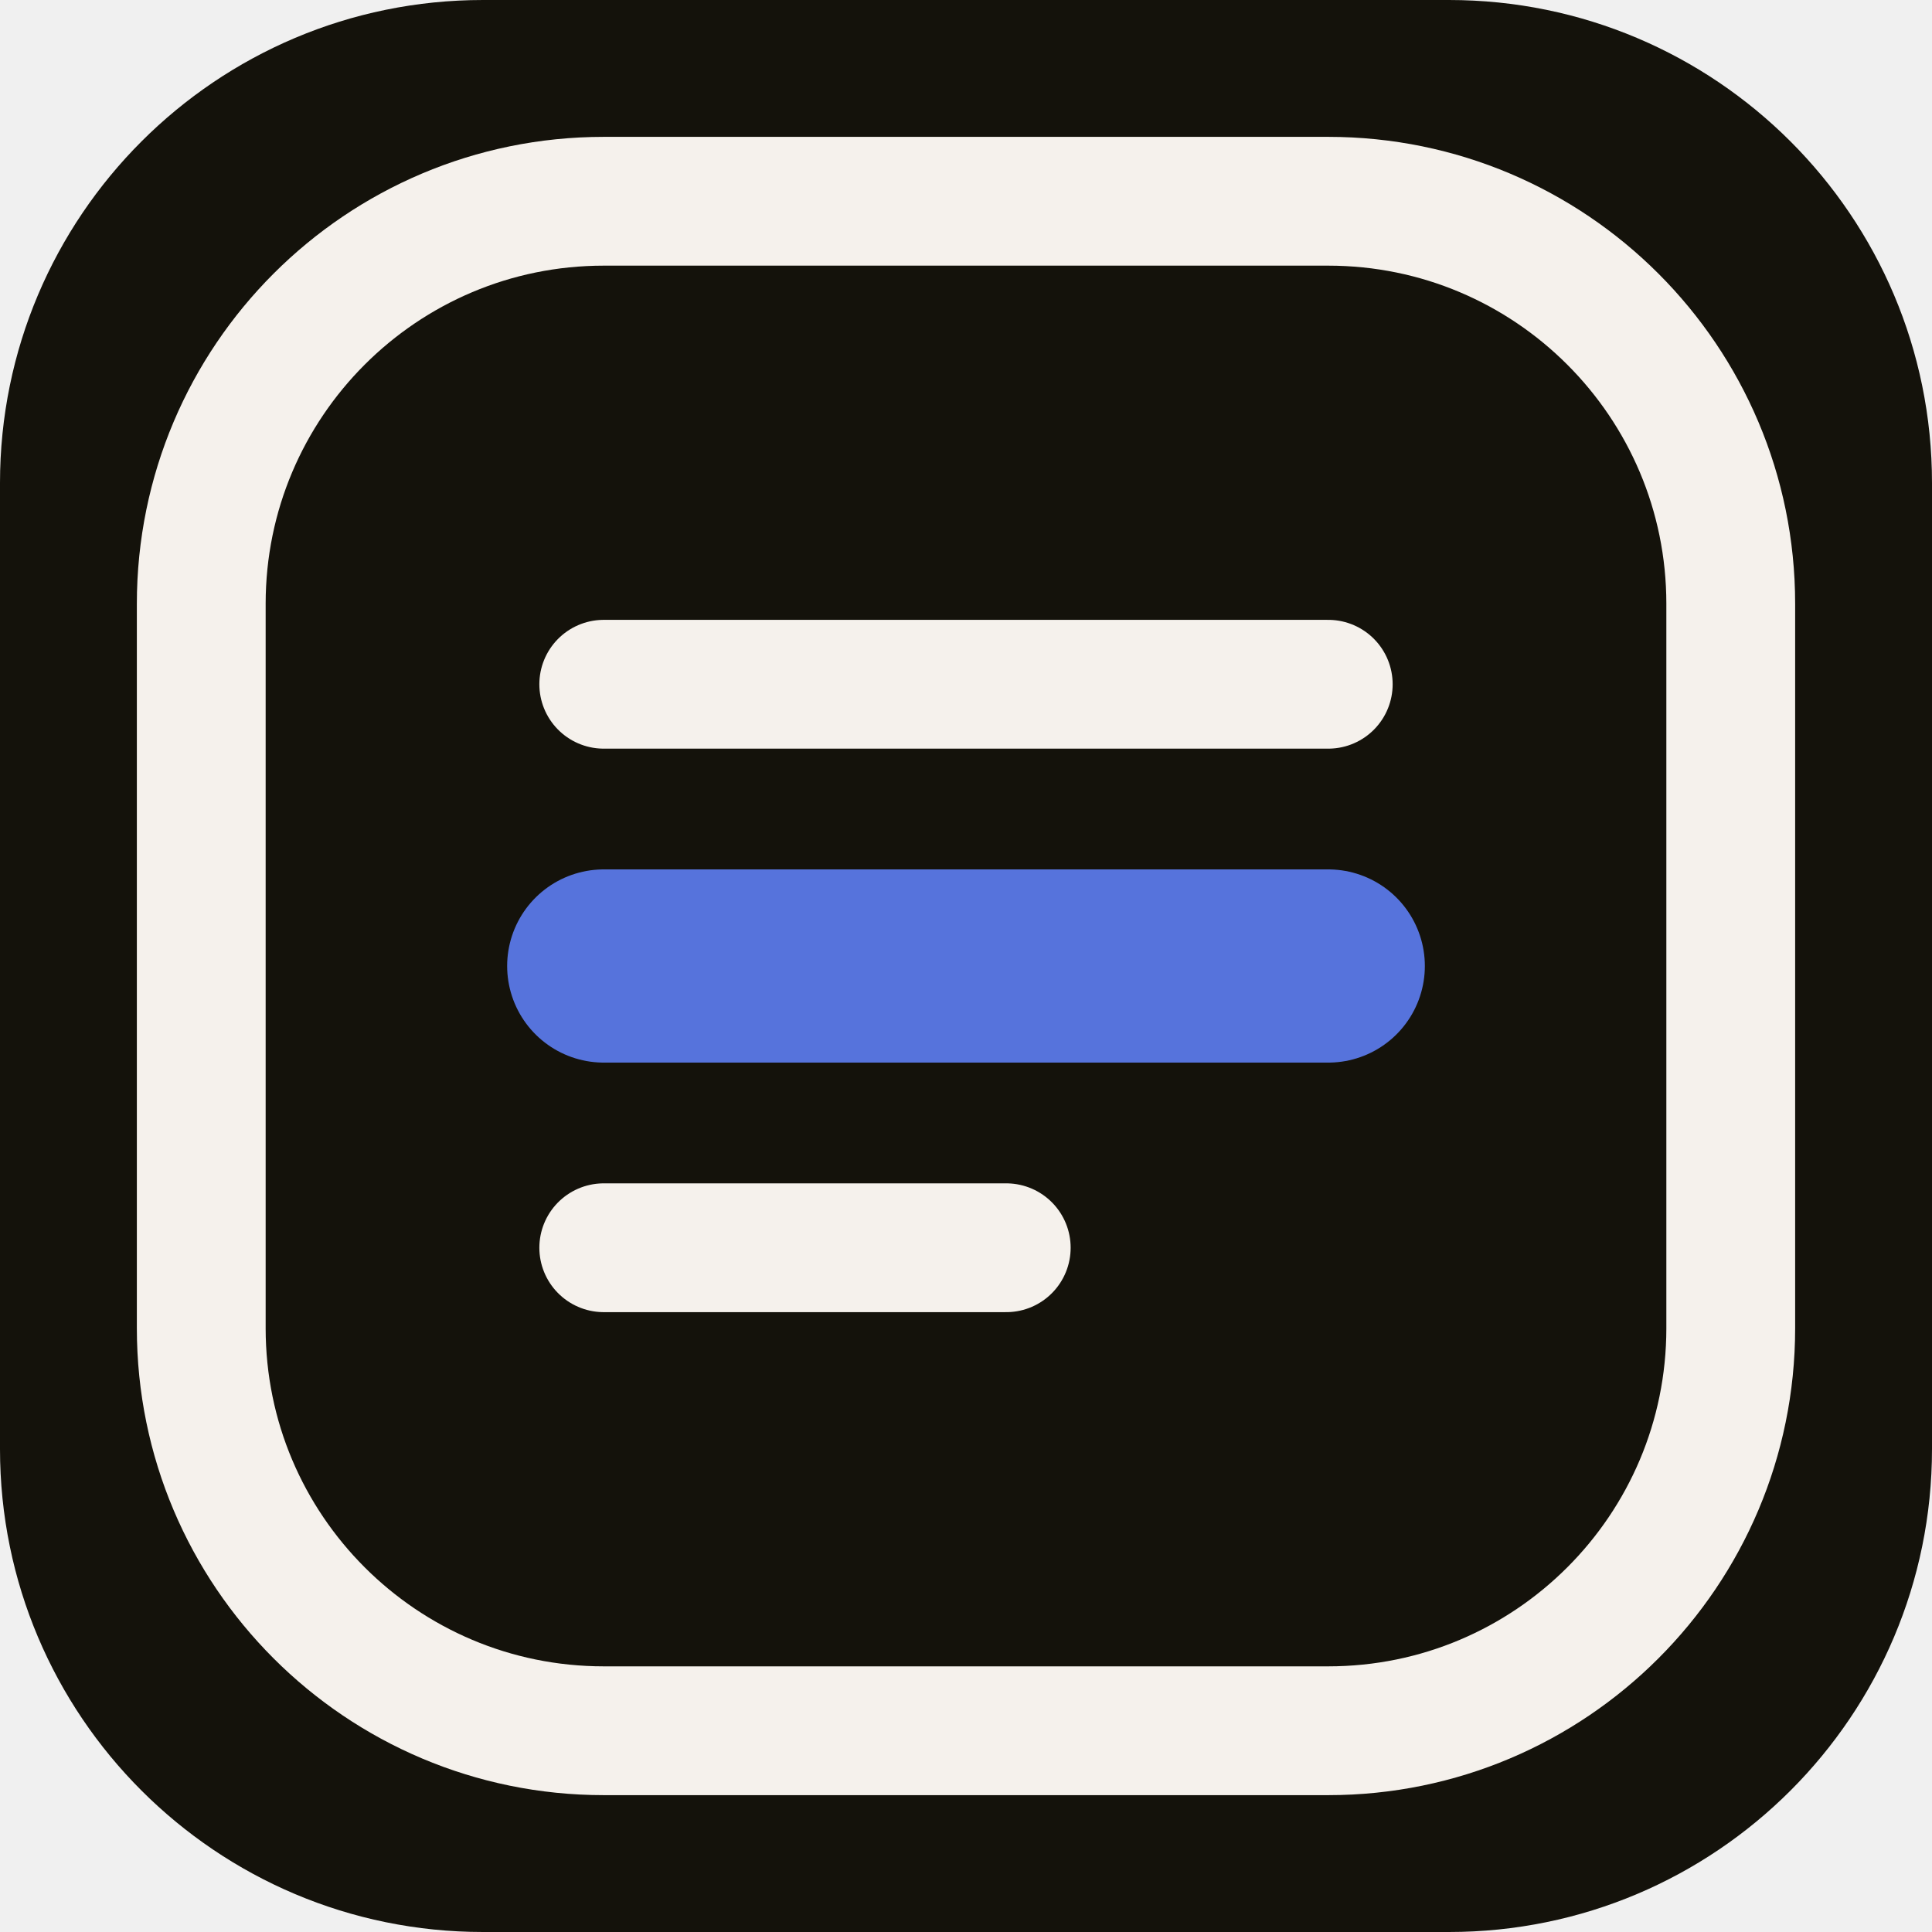
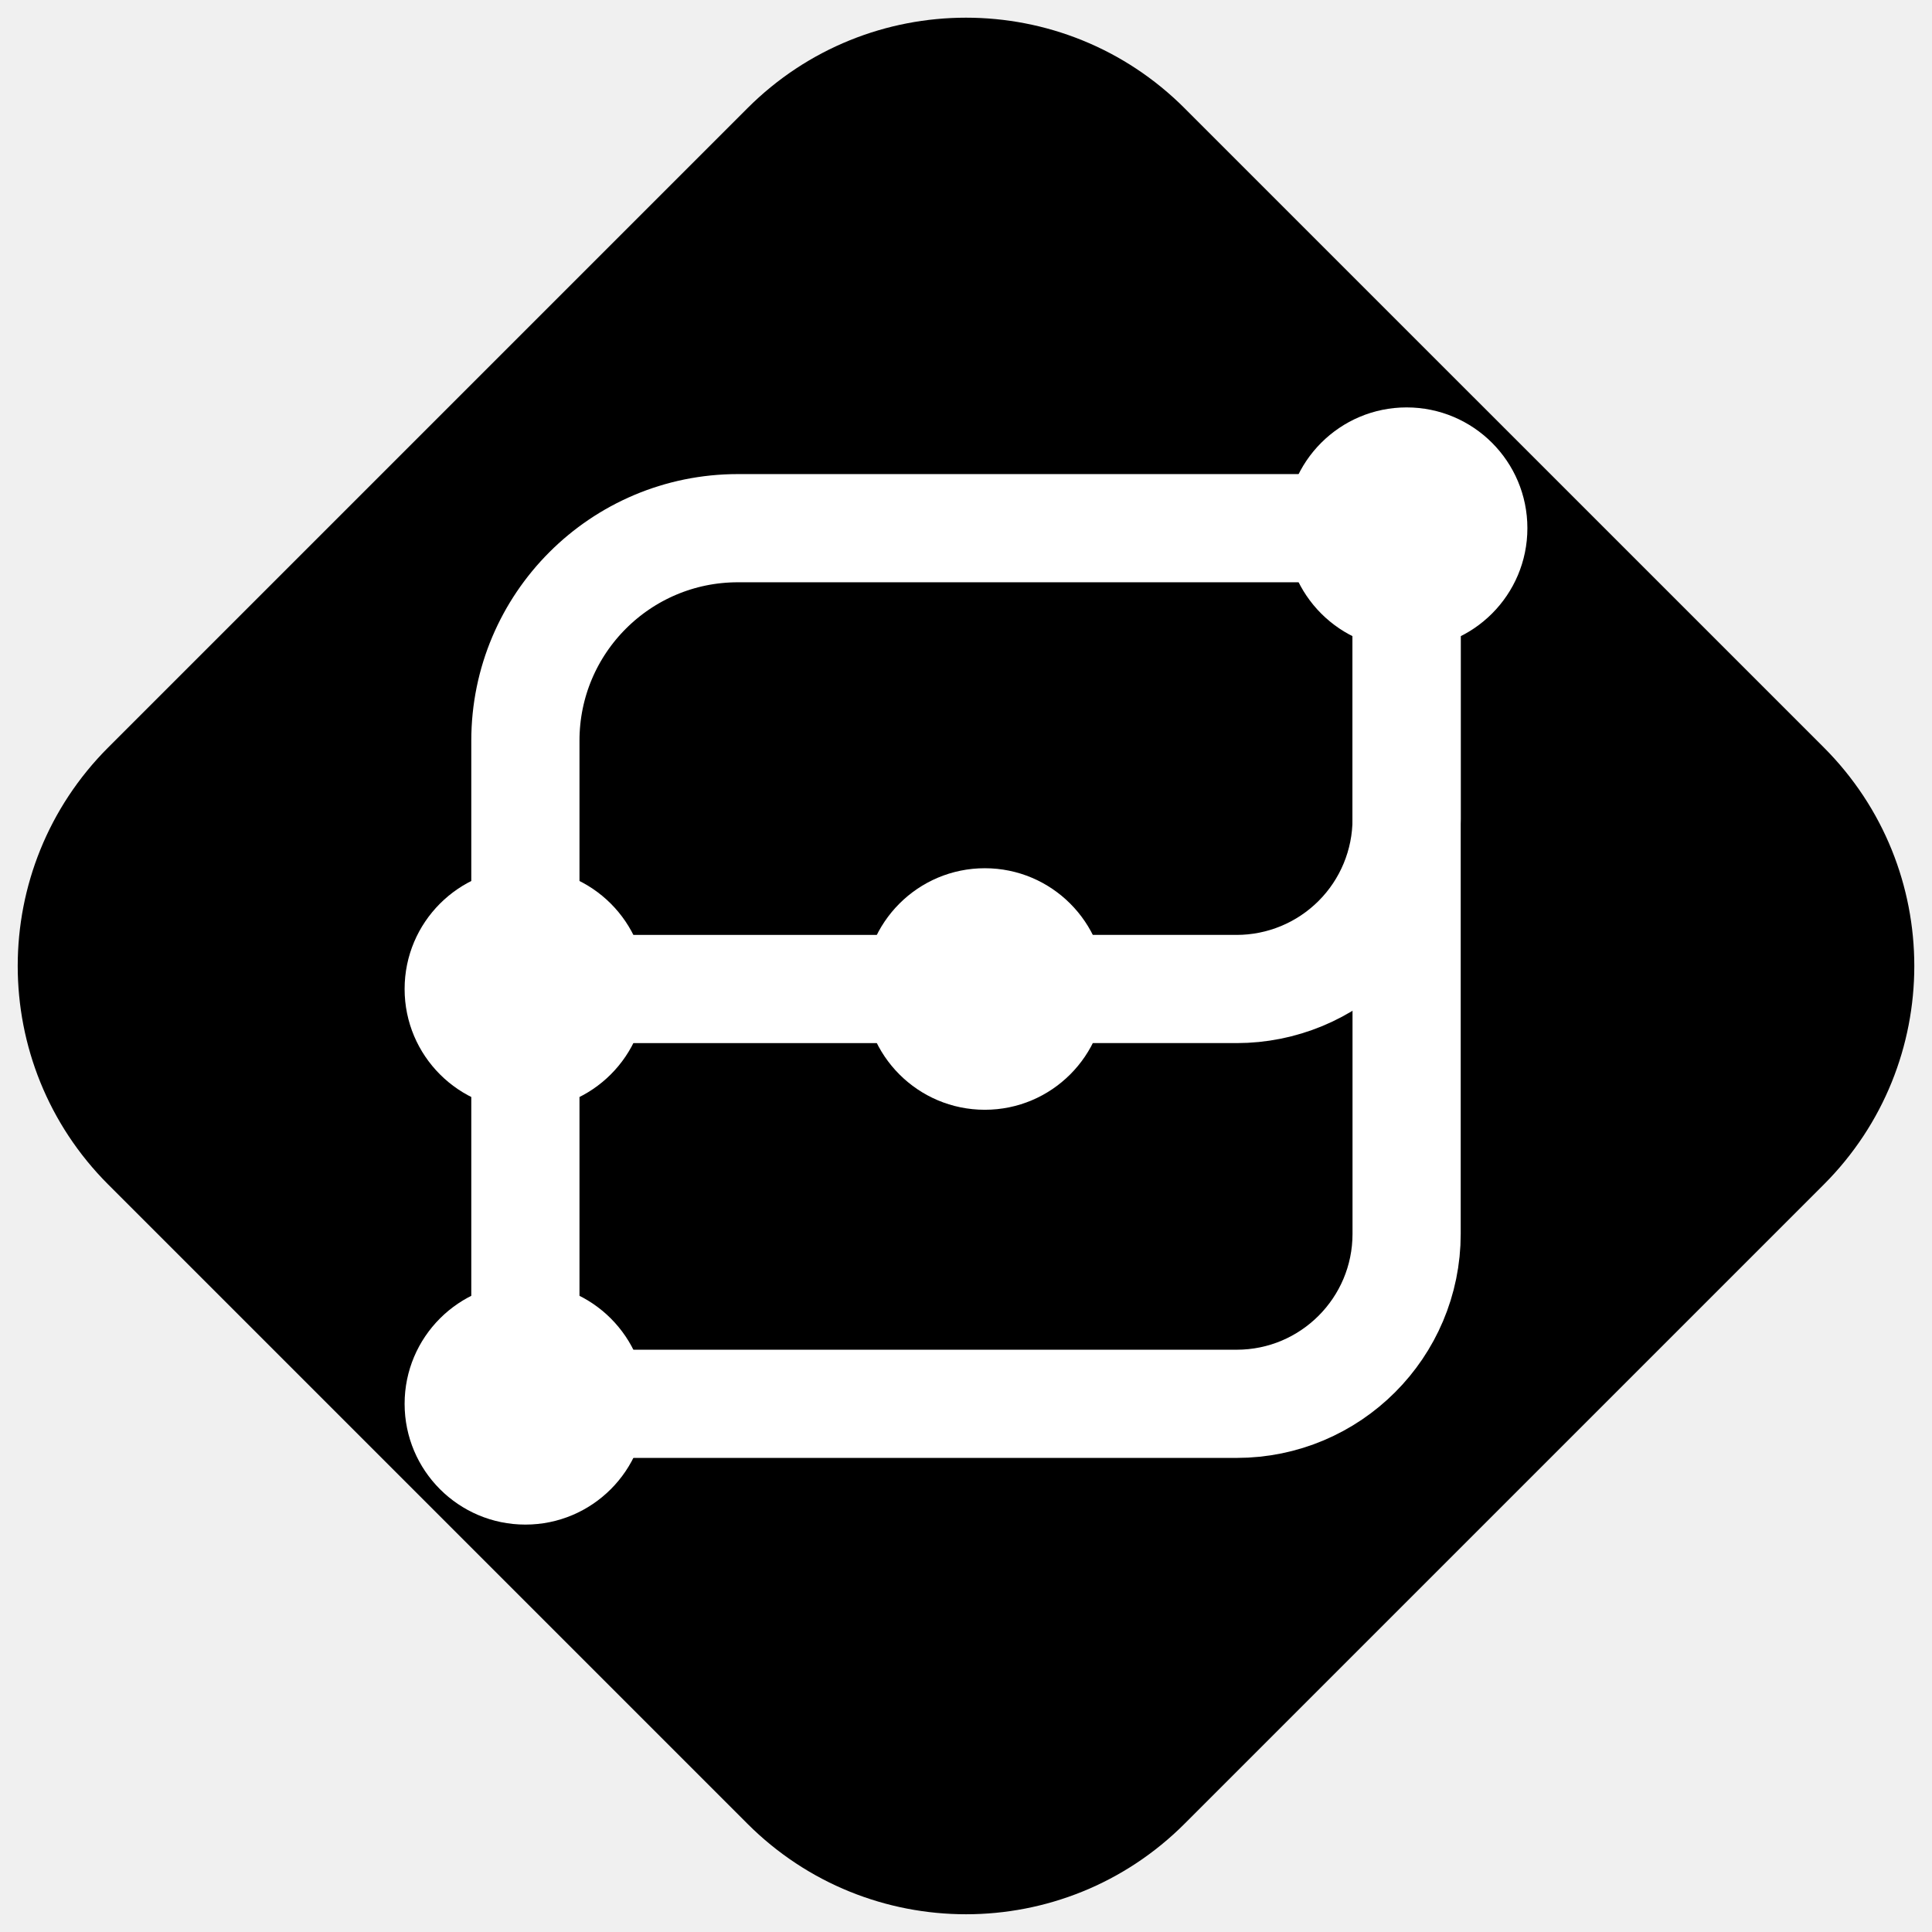
- <svg xmlns="http://www.w3.org/2000/svg" viewBox="0 0 24 24" fill="none">
-   <rect width="24" height="24" rx="6" fill="#14120b" />
-   <rect x="2.5" y="2.5" width="19" height="19" rx="5" stroke="#f5f1ec" stroke-width="1.6" />
-   <path d="M7.5 8.5h9M7.5 15.5h5" stroke="#f5f1ec" stroke-width="1.6" stroke-linecap="round" />
-   <path d="M7.5 12h9" stroke="#5673dc" stroke-width="2.4" stroke-linecap="round" />
+ <svg xmlns="http://www.w3.org/2000/svg" width="500" zoomAndPan="magnify" viewBox="0 0 375 375" height="500" preserveAspectRatio="xMidYMid meet" version="1.0">
+   <defs>
+     <clipPath id="093665a111">
+       <path d="M 3 3 L 372 3 L 372 372 L 3 372 Z M 3 3 " clip-rule="nonzero" />
+     </clipPath>
+     <clipPath id="33e22d1fb9">
+       <path d="M -23.047 187.496 L 186.688 -22.234 L 396.418 187.496 L 186.688 397.227 Z M -23.047 187.496 " clip-rule="nonzero" />
+     </clipPath>
+     <clipPath id="e2b95abbb6">
+       <path d="M 229.93 21.008 L 353.992 145.07 C 377.422 168.5 377.422 206.492 353.992 229.922 L 229.93 353.984 C 206.496 377.414 168.508 377.414 145.074 353.984 L 21.012 229.922 C -2.418 206.492 -2.418 168.5 21.012 145.07 L 145.074 21.008 C 168.508 -2.426 206.496 -2.426 229.93 21.008 Z M 229.93 21.008 " clip-rule="nonzero" />
+     </clipPath>
+     <clipPath id="3bf0731647">
+       <path d="M 0 0 L 369 0 L 369 369 L 0 369 Z M 0 0 " clip-rule="nonzero" />
+     </clipPath>
+     <clipPath id="629661ce62">
+       <path d="M -26.047 184.496 L 183.688 -25.234 L 393.418 184.496 L 183.688 394.227 Z M -26.047 184.496 " clip-rule="nonzero" />
+     </clipPath>
+     <clipPath id="4125d26a50">
+       <path d="M 226.93 18.008 L 350.992 142.07 C 374.422 165.5 374.422 203.492 350.992 226.922 L 226.93 350.984 C 203.496 374.414 165.508 374.414 142.074 350.984 L 18.012 226.922 C -5.418 203.492 -5.418 165.5 18.012 142.07 L 142.074 18.008 C 165.508 -5.426 203.496 -5.426 226.93 18.008 Z M 226.93 18.008 " clip-rule="nonzero" />
+     </clipPath>
+     <clipPath id="aed8e26cdc">
+       <rect x="0" width="369" y="0" height="369" />
+     </clipPath>
+     <clipPath id="badc915a00">
+       <path d="M 78.535 249.039 L 125.418 249.039 L 125.418 295.922 L 78.535 295.922 Z M 78.535 249.039 " clip-rule="nonzero" />
+     </clipPath>
+     <clipPath id="8d5ab54d49">
+       <path d="M 101.977 249.039 C 89.031 249.039 78.535 259.535 78.535 272.48 C 78.535 285.426 89.031 295.922 101.977 295.922 C 114.922 295.922 125.418 285.426 125.418 272.48 C 125.418 259.535 114.922 249.039 101.977 249.039 Z M 101.977 249.039 " clip-rule="nonzero" />
+     </clipPath>
+     <clipPath id="494984981e">
+       <path d="M 0.535 0.039 L 47.418 0.039 L 47.418 46.922 L 0.535 46.922 Z M 0.535 0.039 " clip-rule="nonzero" />
+     </clipPath>
+     <clipPath id="269b53178f">
+       <path d="M 23.977 0.039 C 11.031 0.039 0.535 10.535 0.535 23.48 C 0.535 36.426 11.031 46.922 23.977 46.922 C 36.922 46.922 47.418 36.426 47.418 23.48 C 47.418 10.535 36.922 0.039 23.977 0.039 Z M 23.977 0.039 " clip-rule="nonzero" />
+     </clipPath>
+     <clipPath id="660449cdac">
+       <rect x="0" width="48" y="0" height="47" />
+     </clipPath>
+     <clipPath id="165355114e">
+       <path d="M 78.535 168.523 L 125.418 168.523 L 125.418 215.406 L 78.535 215.406 Z M 78.535 168.523 " clip-rule="nonzero" />
+     </clipPath>
+     <clipPath id="7d597d0eaf">
+       <path d="M 101.977 168.523 C 89.031 168.523 78.535 179.02 78.535 191.965 C 78.535 204.914 89.031 215.406 101.977 215.406 C 114.922 215.406 125.418 204.914 125.418 191.965 C 125.418 179.02 114.922 168.523 101.977 168.523 Z M 101.977 168.523 " clip-rule="nonzero" />
+     </clipPath>
+     <clipPath id="b6662e41f2">
+       <path d="M 0.535 0.523 L 47.418 0.523 L 47.418 47.406 L 0.535 47.406 Z M 0.535 0.523 " clip-rule="nonzero" />
+     </clipPath>
+     <clipPath id="eca6404d42">
+       <path d="M 23.977 0.523 C 11.031 0.523 0.535 11.02 0.535 23.965 C 0.535 36.914 11.031 47.406 23.977 47.406 C 36.922 47.406 47.418 36.914 47.418 23.965 C 47.418 11.02 36.922 0.523 23.977 0.523 Z M 23.977 0.523 " clip-rule="nonzero" />
+     </clipPath>
+     <clipPath id="50d2ffc65e">
+       <rect x="0" width="48" y="0" height="48" />
+     </clipPath>
+     <clipPath id="bd1c7932f4">
+       <path d="M 167.711 168.523 L 214.594 168.523 L 214.594 215.406 L 167.711 215.406 Z M 167.711 168.523 " clip-rule="nonzero" />
+     </clipPath>
+     <clipPath id="f303ac0de2">
+       <path d="M 191.152 168.523 C 178.203 168.523 167.711 179.02 167.711 191.965 C 167.711 204.914 178.203 215.406 191.152 215.406 C 204.098 215.406 214.594 204.914 214.594 191.965 C 214.594 179.02 204.098 168.523 191.152 168.523 Z M 191.152 168.523 " clip-rule="nonzero" />
+     </clipPath>
+     <clipPath id="ee1e9754e2">
+       <path d="M 0.711 0.523 L 47.594 0.523 L 47.594 47.406 L 0.711 47.406 Z M 0.711 0.523 " clip-rule="nonzero" />
+     </clipPath>
+     <clipPath id="624c6d88b8">
+       <path d="M 24.152 0.523 C 11.203 0.523 0.711 11.02 0.711 23.965 C 0.711 36.914 11.203 47.406 24.152 47.406 C 37.098 47.406 47.594 36.914 47.594 23.965 C 47.594 11.02 37.098 0.523 24.152 0.523 Z M 24.152 0.523 " clip-rule="nonzero" />
+     </clipPath>
+     <clipPath id="c07183bf06">
+       <rect x="0" width="48" y="0" height="48" />
+     </clipPath>
+     <clipPath id="12a6c9df68">
+       <path d="M 249.582 79.078 L 296.465 79.078 L 296.465 125.961 L 249.582 125.961 Z M 249.582 79.078 " clip-rule="nonzero" />
+     </clipPath>
+     <clipPath id="e985373316">
+       <path d="M 273.023 79.078 C 260.078 79.078 249.582 89.574 249.582 102.52 C 249.582 115.465 260.078 125.961 273.023 125.961 C 285.969 125.961 296.465 115.465 296.465 102.52 C 296.465 89.574 285.969 79.078 273.023 79.078 Z M 273.023 79.078 " clip-rule="nonzero" />
+     </clipPath>
+     <clipPath id="45175b4c3f">
+       <path d="M 0.582 0.078 L 47.465 0.078 L 47.465 46.961 L 0.582 46.961 Z M 0.582 0.078 " clip-rule="nonzero" />
+     </clipPath>
+     <clipPath id="7af097a1a1">
+       <path d="M 24.023 0.078 C 11.078 0.078 0.582 10.574 0.582 23.52 C 0.582 36.465 11.078 46.961 24.023 46.961 C 36.969 46.961 47.465 36.465 47.465 23.52 C 47.465 10.574 36.969 0.078 24.023 0.078 Z M 24.023 0.078 " clip-rule="nonzero" />
+     </clipPath>
+     <clipPath id="2dea34bf21">
+       <rect x="0" width="48" y="0" height="47" />
+     </clipPath>
+   </defs>
+   <g clip-path="url(#093665a111)">
+     <g clip-path="url(#33e22d1fb9)">
+       <g clip-path="url(#e2b95abbb6)">
+         <g transform="matrix(1, 0, 0, 1, 3, 3)">
+           <g clip-path="url(#aed8e26cdc)">
+             <g clip-path="url(#3bf0731647)">
+               <g clip-path="url(#629661ce62)">
+                 <g clip-path="url(#4125d26a50)">
+                   <path fill="#000000" d="M -24.414 184.496 L 184.5 -24.418 L 393.418 184.496 L 184.5 393.41 Z M -24.414 184.496 " fill-opacity="1" fill-rule="nonzero" />
+                 </g>
+               </g>
+             </g>
+           </g>
+         </g>
+       </g>
+     </g>
+   </g>
+   <g clip-path="url(#badc915a00)">
+     <g clip-path="url(#8d5ab54d49)">
+       <g transform="matrix(1, 0, 0, 1, 78, 249)">
+         <g clip-path="url(#660449cdac)">
+           <g clip-path="url(#494984981e)">
+             <g clip-path="url(#269b53178f)">
+               <path fill="#ffffff" d="M 0.535 0.039 L 47.418 0.039 L 47.418 46.922 L 0.535 46.922 Z M 0.535 0.039 " fill-opacity="1" fill-rule="nonzero" />
+             </g>
+           </g>
+         </g>
+       </g>
+     </g>
+   </g>
+   <g clip-path="url(#165355114e)">
+     <g clip-path="url(#7d597d0eaf)">
+       <g transform="matrix(1, 0, 0, 1, 78, 168)">
+         <g clip-path="url(#50d2ffc65e)">
+           <g clip-path="url(#b6662e41f2)">
+             <g clip-path="url(#eca6404d42)">
+               <path fill="#ffffff" d="M 0.535 0.523 L 47.418 0.523 L 47.418 47.406 L 0.535 47.406 Z M 0.535 0.523 " fill-opacity="1" fill-rule="nonzero" />
+             </g>
+           </g>
+         </g>
+       </g>
+     </g>
+   </g>
+   <g clip-path="url(#bd1c7932f4)">
+     <g clip-path="url(#f303ac0de2)">
+       <g transform="matrix(1, 0, 0, 1, 167, 168)">
+         <g clip-path="url(#c07183bf06)">
+           <g clip-path="url(#ee1e9754e2)">
+             <g clip-path="url(#624c6d88b8)">
+               <path fill="#ffffff" d="M 0.711 0.523 L 47.594 0.523 L 47.594 47.406 L 0.711 47.406 Z M 0.711 0.523 " fill-opacity="1" fill-rule="nonzero" />
+             </g>
+           </g>
+         </g>
+       </g>
+     </g>
+   </g>
+   <path stroke-linecap="butt" transform="matrix(0.75, 0, 0, 0.75, 91.47742, 92.01979)" fill="none" stroke-linejoin="miter" d="M 256.488 14 L 68.999 14 C 38.624 14 13.999 38.625 13.999 69 L 13.999 144.51 " stroke="#ffffff" stroke-width="28" stroke-opacity="1" stroke-miterlimit="4" />
+   <path stroke-linecap="butt" transform="matrix(0.75, 0, 0, 0.75, 91.99086, 93.36892)" fill="none" stroke-linejoin="miter" d="M 0.002 238.815 L 197.377 238.815 C 221.674 238.815 241.377 219.118 241.377 194.815 L 241.377 -0.002 " stroke="#ffffff" stroke-width="28" stroke-opacity="1" stroke-miterlimit="4" />
+   <path stroke-linecap="butt" transform="matrix(0.75, 0, 0, 0.75, 91.47742, 181.1438)" fill="none" stroke-linejoin="miter" d="M 13.999 133.985 L 13.999 0.001 " stroke="#ffffff" stroke-width="28" stroke-opacity="1" stroke-miterlimit="4" />
+   <path stroke-linecap="butt" transform="matrix(0.75, 0, 0, 0.75, 91.99086, 181.4661)" fill="none" stroke-linejoin="miter" d="M 0.002 13.998 L 132.215 13.998 " stroke="#ffffff" stroke-width="28" stroke-opacity="1" stroke-miterlimit="4" />
+   <path stroke-linecap="butt" transform="matrix(0.75, 0, 0, 0.75, 183.6718, 102.5198)" fill="none" stroke-linejoin="miter" d="M 0 119.26 L 75.136 119.26 C 86.802 119.26 97.995 114.625 106.245 106.375 C 114.5 98.125 119.136 86.932 119.136 75.26 L 119.136 -0 " stroke="#ffffff" stroke-width="28" stroke-opacity="1" stroke-miterlimit="4" />
+   <g clip-path="url(#12a6c9df68)">
+     <g clip-path="url(#e985373316)">
+       <g transform="matrix(1, 0, 0, 1, 249, 79)">
+         <g clip-path="url(#2dea34bf21)">
+           <g clip-path="url(#45175b4c3f)">
+             <g clip-path="url(#7af097a1a1)">
+               <path fill="#ffffff" d="M 0.582 0.078 L 47.465 0.078 L 47.465 46.961 L 0.582 46.961 Z M 0.582 0.078 " fill-opacity="1" fill-rule="nonzero" />
+             </g>
+           </g>
+         </g>
+       </g>
+     </g>
+   </g>
</svg>
